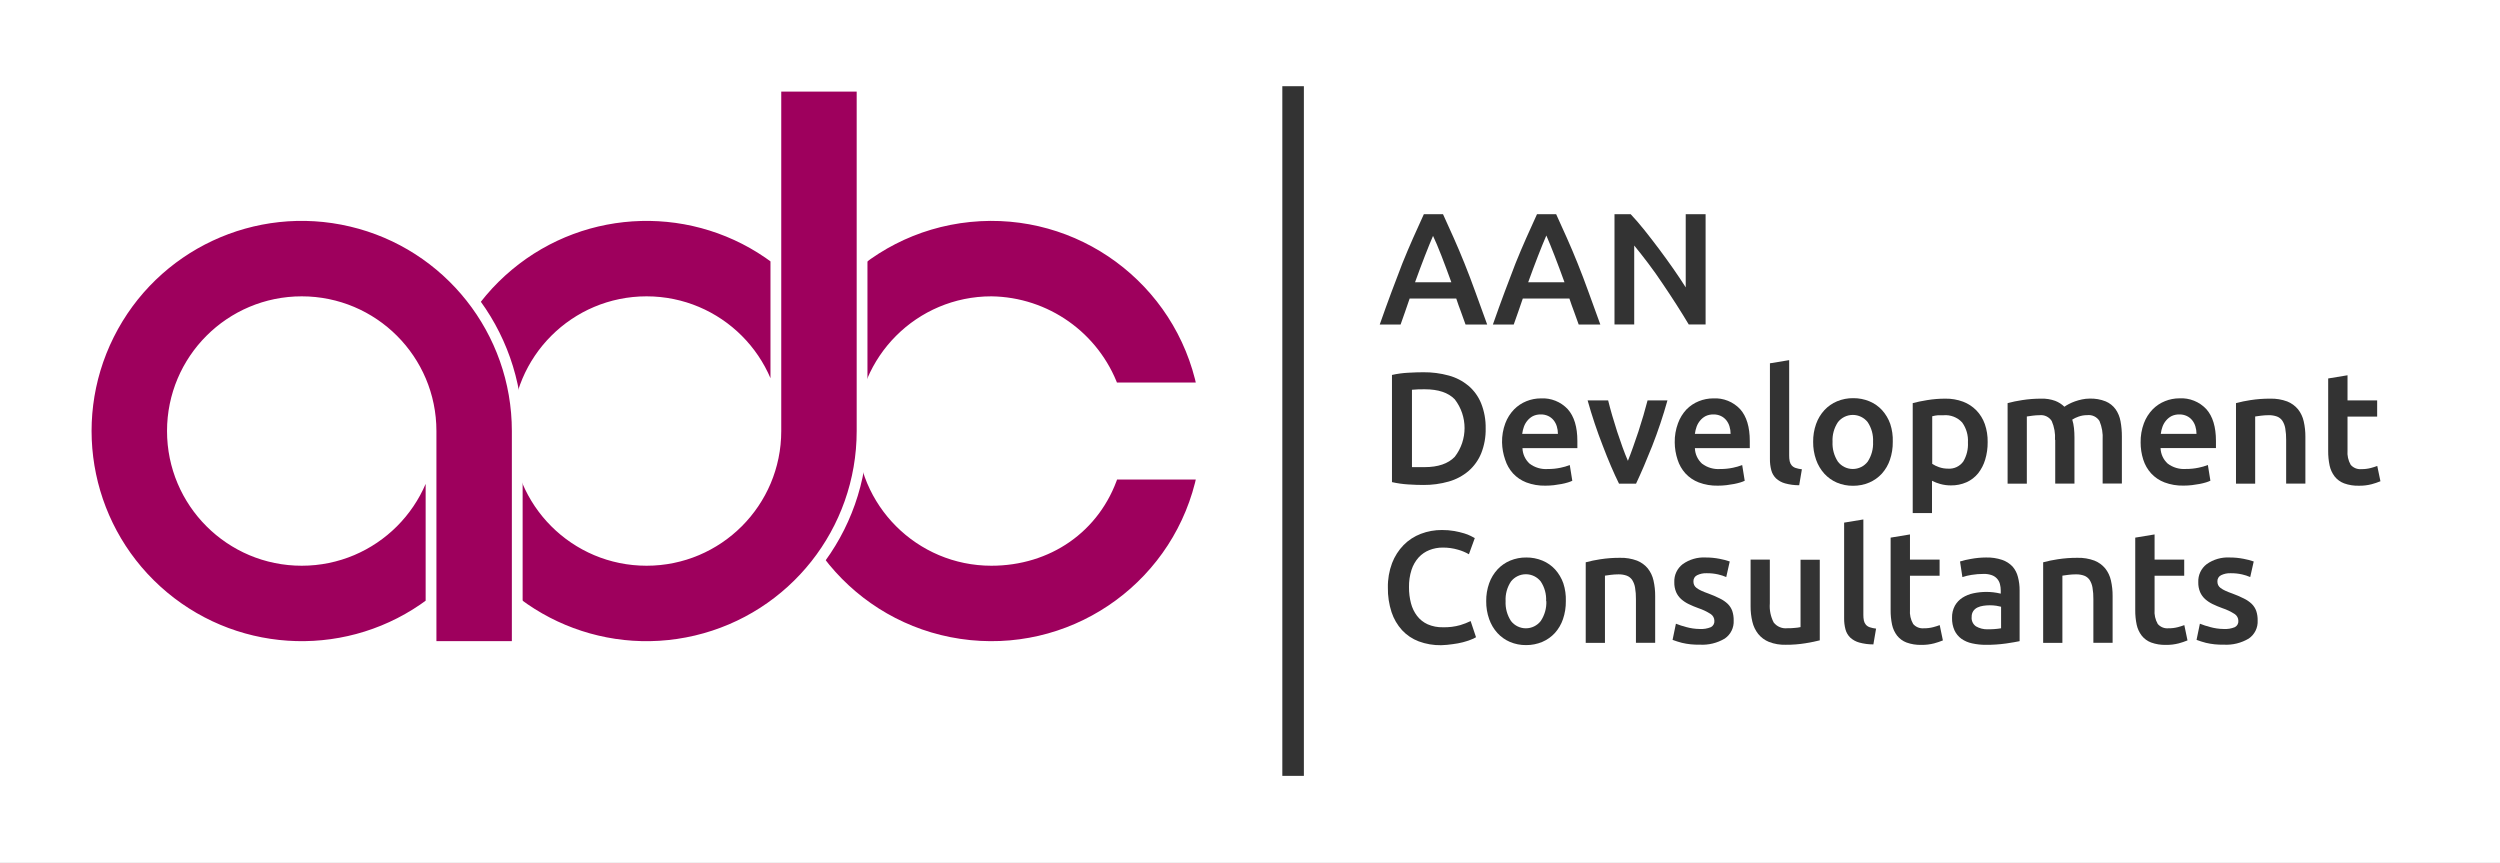
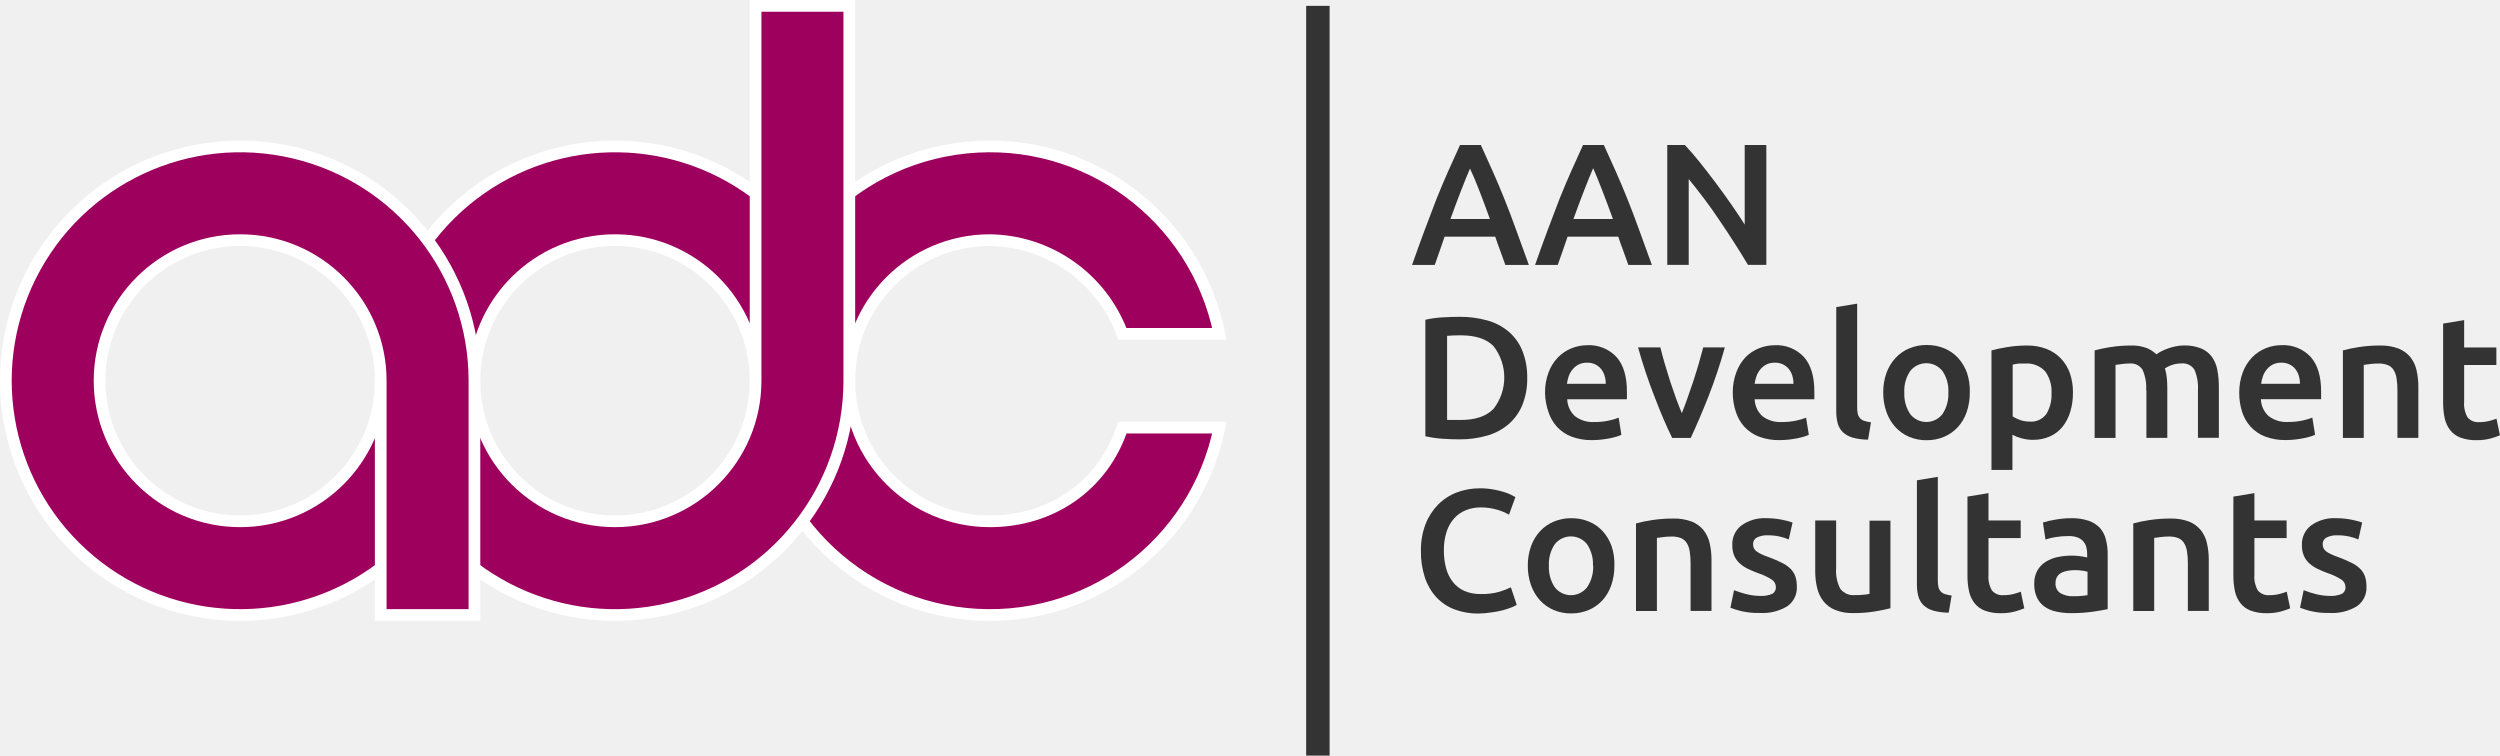
- <svg xmlns="http://www.w3.org/2000/svg" viewBox="0 0 464 160">
+ <svg xmlns="http://www.w3.org/2000/svg" viewBox="0 0 426.82 129">
  <defs>
-     <style>.a{fill:#fff;}.b{fill:#9e005d;stroke:#fff;stroke-width:2px;}.b,.c{stroke-miterlimit:10;}.c,.d{fill:#333;}.c{stroke:#333;stroke-width:4px;}</style>
+     <style>.a{fill:#9e005d;stroke:#fff;stroke-width:2px;}.a,.b{stroke-miterlimit:10;}.b,.c{fill:#333;}.b{stroke:#333;stroke-width:4px;}</style>
  </defs>
-   <rect class="a" width="464" height="160" />
-   <path class="b" d="M1294.62,264c-3.3,10-12.19,16-22.62,16a24,24,0,0,1,0-48,24.47,24.47,0,0,1,22.62,16h16.57a40,40,0,1,0,0,16h-16.57Z" transform="translate(-1088 -176)" />
-   <path class="b" d="M1232,256a24,24,0,1,0-24,24,24,24,0,0,0,24-24V192h16v64a40,40,0,1,1-16-32v32Z" transform="translate(-1088 -176)" />
-   <path class="b" d="M1168,256a24,24,0,1,1-24-24,24,24,0,0,1,24,24v40h16V256a40,40,0,1,0-16,32V256Z" transform="translate(-1088 -176)" />
-   <line class="c" x1="240" y1="16" x2="240" y2="144" />
-   <path class="d" d="M1360,236.22q-0.41-1.21-.86-2.39t-0.86-2.42h-8.65q-0.41,1.24-.84,2.44l-0.84,2.38h-3.87q1.15-3.28,2.19-6.06t2-5.26q1-2.48,2-4.73t2-4.43h3.55q1,2.19,2,4.43t2,4.73q1,2.48,2,5.26t2.2,6.06h-4Zm-6-16.51q-0.68,1.57-1.55,3.81t-1.82,4.87h6.74q-0.95-2.63-1.83-4.9T1353.94,219.71Z" transform="translate(-1088 -176)" />
-   <path class="d" d="M1381,236.22q-0.41-1.21-.86-2.39t-0.86-2.42h-8.65q-0.41,1.24-.84,2.44l-0.84,2.38h-3.87q1.15-3.28,2.19-6.06t2-5.26q1-2.48,2-4.73t2-4.43h3.55q1,2.19,2,4.43t2,4.73q1,2.48,2,5.26t2.2,6.06h-4Zm-6-16.51q-0.68,1.57-1.55,3.81t-1.82,4.87h6.74q-0.95-2.63-1.83-4.9T1375,219.71Z" transform="translate(-1088 -176)" />
-   <path class="d" d="M1401.43,236.22q-1-1.68-2.24-3.62t-2.57-3.9q-1.33-2-2.7-3.81t-2.61-3.32v14.65h-3.66V215.75h3q1.18,1.24,2.54,2.94t2.73,3.53q1.37,1.83,2.66,3.68t2.29,3.44V215.75h3.69v20.47h-3.16Z" transform="translate(-1088 -176)" />
-   <path class="d" d="M1363.74,255.52a11.87,11.87,0,0,1-.83,4.62,8.73,8.73,0,0,1-2.35,3.28,9.77,9.77,0,0,1-3.66,1.95,16.66,16.66,0,0,1-4.74.64q-1.24,0-2.81-.1a18.91,18.91,0,0,1-3-.43V245.59a17.81,17.81,0,0,1,3-.41q1.6-.09,2.84-0.09a17.12,17.12,0,0,1,4.7.61,9.68,9.68,0,0,1,3.65,1.89,8.47,8.47,0,0,1,2.35,3.25A12,12,0,0,1,1363.74,255.52Zm-13.65,7.18,0.86,0h1.45q3.75,0,5.6-1.91a8.73,8.73,0,0,0,0-10.68q-1.8-1.86-5.58-1.86a21.79,21.79,0,0,0-2.36.09v14.3Z" transform="translate(-1088 -176)" />
-   <path class="d" d="M1366.78,258.12a9.7,9.7,0,0,1,.61-3.57A7.53,7.53,0,0,1,1369,252a6.68,6.68,0,0,1,2.31-1.54,7.15,7.15,0,0,1,2.66-.52,6.36,6.36,0,0,1,5,2q1.79,2,1.79,5.91c0,0.2,0,.42,0,0.66s0,0.47,0,.66h-10.19a4.07,4.07,0,0,0,1.32,2.88,5,5,0,0,0,3.38,1,11.05,11.05,0,0,0,2.38-.24,9.82,9.82,0,0,0,1.7-.5l0.47,2.92a5.75,5.75,0,0,1-.81.31,11.27,11.27,0,0,1-1.18.29q-0.67.13-1.43,0.22a13.76,13.76,0,0,1-1.57.09,9.49,9.49,0,0,1-3.54-.6,6.59,6.59,0,0,1-2.48-1.68,6.88,6.88,0,0,1-1.45-2.54A10.37,10.37,0,0,1,1366.78,258.12Zm10.37-1.6a4.73,4.73,0,0,0-.21-1.4,3.4,3.4,0,0,0-.61-1.15,2.88,2.88,0,0,0-1-.77,3.09,3.09,0,0,0-1.37-.28,3.2,3.2,0,0,0-1.45.31,3.3,3.3,0,0,0-1,.81,3.74,3.74,0,0,0-.67,1.15,6.37,6.37,0,0,0-.32,1.33h6.65Z" transform="translate(-1088 -176)" />
-   <path class="d" d="M1388.49,265.77q-1.48-3-3-7a88.54,88.54,0,0,1-2.83-8.46h3.81q0.32,1.3.75,2.79t0.92,3q0.49,1.49,1,2.9t1,2.53q0.45-1.12.95-2.53t1-2.9q0.49-1.49.93-3t0.77-2.79h3.69a87.87,87.87,0,0,1-2.83,8.46q-1.56,3.94-3,7h-3.06Z" transform="translate(-1088 -176)" />
-   <path class="d" d="M1398.83,258.12a9.7,9.7,0,0,1,.61-3.57A7.53,7.53,0,0,1,1401,252a6.68,6.68,0,0,1,2.31-1.54,7.15,7.15,0,0,1,2.66-.52,6.36,6.36,0,0,1,5,2q1.79,2,1.79,5.91c0,0.2,0,.42,0,0.66s0,0.47,0,.66h-10.19a4.07,4.07,0,0,0,1.32,2.88,5,5,0,0,0,3.38,1,11.05,11.05,0,0,0,2.38-.24,9.82,9.82,0,0,0,1.7-.5l0.47,2.92a5.75,5.75,0,0,1-.81.31,11.27,11.27,0,0,1-1.18.29q-0.67.13-1.43,0.22a13.76,13.76,0,0,1-1.57.09,9.49,9.49,0,0,1-3.54-.6,6.59,6.59,0,0,1-2.48-1.68,6.88,6.88,0,0,1-1.45-2.54A10.37,10.37,0,0,1,1398.83,258.12Zm10.37-1.6a4.73,4.73,0,0,0-.21-1.4,3.4,3.4,0,0,0-.61-1.15,2.88,2.88,0,0,0-1-.77,3.09,3.09,0,0,0-1.37-.28,3.2,3.2,0,0,0-1.45.31,3.3,3.3,0,0,0-1,.81,3.74,3.74,0,0,0-.67,1.15,6.37,6.37,0,0,0-.32,1.33h6.65Z" transform="translate(-1088 -176)" />
-   <path class="d" d="M1421.93,266.06a9.73,9.73,0,0,1-2.64-.35,4.05,4.05,0,0,1-1.67-.93,3.31,3.31,0,0,1-.87-1.51,7.62,7.62,0,0,1-.25-2.05V243.43l3.57-.59v17.7a5,5,0,0,0,.1,1.09,1.75,1.75,0,0,0,.37.75,1.66,1.66,0,0,0,.72.47,5.59,5.59,0,0,0,1.17.25Z" transform="translate(-1088 -176)" />
-   <path class="d" d="M1439.3,258a9.94,9.94,0,0,1-.53,3.34,7.38,7.38,0,0,1-1.5,2.57,6.79,6.79,0,0,1-2.35,1.66,7.6,7.6,0,0,1-3,.59,7.48,7.48,0,0,1-3-.59,6.8,6.8,0,0,1-2.33-1.66,7.6,7.6,0,0,1-1.52-2.57,9.7,9.7,0,0,1-.55-3.34,9.58,9.58,0,0,1,.55-3.32,7.51,7.51,0,0,1,1.54-2.56,6.8,6.8,0,0,1,2.35-1.64,7.57,7.57,0,0,1,3-.58,7.68,7.68,0,0,1,3,.58,6.62,6.62,0,0,1,2.35,1.64,7.6,7.6,0,0,1,1.52,2.56A9.58,9.58,0,0,1,1439.3,258Zm-3.66,0a6,6,0,0,0-1-3.65,3.51,3.51,0,0,0-5.52,0,6,6,0,0,0-1,3.65,6.16,6.16,0,0,0,1,3.69,3.49,3.49,0,0,0,5.52,0A6.16,6.16,0,0,0,1435.64,258Z" transform="translate(-1088 -176)" />
-   <path class="d" d="M1456.91,258.06a10.93,10.93,0,0,1-.46,3.25,7.61,7.61,0,0,1-1.31,2.54,5.87,5.87,0,0,1-2.14,1.65,6.91,6.91,0,0,1-2.91.59,7.15,7.15,0,0,1-2-.27,7.51,7.51,0,0,1-1.51-.59v6H1443V250.82q1.09-.3,2.69-0.56a20.43,20.43,0,0,1,3.37-.27,9,9,0,0,1,3.28.56,6.84,6.84,0,0,1,2.47,1.61,7.06,7.06,0,0,1,1.57,2.54A9.67,9.67,0,0,1,1456.91,258.06Zm-3.66.06a5.76,5.76,0,0,0-1.08-3.72,4.22,4.22,0,0,0-3.47-1.33c-0.34,0-.69,0-1,0a5.77,5.77,0,0,0-1.08.19v8.83a5.51,5.51,0,0,0,1.25.61,4.91,4.91,0,0,0,1.67.28,3.2,3.2,0,0,0,2.85-1.33A6.28,6.28,0,0,0,1453.25,258.12Z" transform="translate(-1088 -176)" />
-   <path class="d" d="M1469.41,257.64a7.53,7.53,0,0,0-.61-3.5,2.36,2.36,0,0,0-2.26-1.08,10.6,10.6,0,0,0-1.3.09l-1.06.15v12.47h-3.57V250.82a23.72,23.72,0,0,1,2.7-.56,22.33,22.33,0,0,1,3.53-.27,7,7,0,0,1,2.61.41,5.07,5.07,0,0,1,1.7,1.09,6.94,6.94,0,0,1,.83-0.5,8.6,8.6,0,0,1,1.12-.49,10.38,10.38,0,0,1,1.32-.37,6.79,6.79,0,0,1,1.4-.15,7.37,7.37,0,0,1,3,.52,4.36,4.36,0,0,1,1.83,1.45,5.58,5.58,0,0,1,.92,2.24,15.31,15.31,0,0,1,.25,2.88v8.68h-3.57v-8.12a7.69,7.69,0,0,0-.59-3.5,2.36,2.36,0,0,0-2.27-1.08,4.69,4.69,0,0,0-1.63.28,5.31,5.31,0,0,0-1.15.55,8.05,8.05,0,0,1,.32,1.57,16.41,16.41,0,0,1,.09,1.77v8.54h-3.57v-8.12Z" transform="translate(-1088 -176)" />
-   <path class="d" d="M1485.3,258.12a9.7,9.7,0,0,1,.61-3.57,7.53,7.53,0,0,1,1.61-2.56,6.68,6.68,0,0,1,2.31-1.54,7.15,7.15,0,0,1,2.66-.52,6.36,6.36,0,0,1,5,2q1.79,2,1.79,5.91c0,0.2,0,.42,0,0.66s0,0.47,0,.66H1489a4.07,4.07,0,0,0,1.32,2.88,5,5,0,0,0,3.38,1,11.05,11.05,0,0,0,2.38-.24,9.82,9.82,0,0,0,1.7-.5l0.47,2.92a5.75,5.75,0,0,1-.81.31,11.27,11.27,0,0,1-1.18.29q-0.67.13-1.43,0.22a13.76,13.76,0,0,1-1.57.09,9.49,9.49,0,0,1-3.54-.6,6.59,6.59,0,0,1-2.48-1.68,6.88,6.88,0,0,1-1.45-2.54A10.37,10.37,0,0,1,1485.3,258.12Zm10.37-1.6a4.73,4.73,0,0,0-.21-1.4,3.4,3.4,0,0,0-.61-1.15,2.88,2.88,0,0,0-1-.77,3.09,3.09,0,0,0-1.37-.28,3.2,3.2,0,0,0-1.45.31,3.3,3.3,0,0,0-1,.81,3.74,3.74,0,0,0-.67,1.15,6.37,6.37,0,0,0-.32,1.33h6.65Z" transform="translate(-1088 -176)" />
-   <path class="d" d="M1503,250.82a23.89,23.89,0,0,1,2.69-.56,23.11,23.11,0,0,1,3.66-.27,8.44,8.44,0,0,1,3.16.52,5,5,0,0,1,2,1.45,5.53,5.53,0,0,1,1.06,2.24,12.55,12.55,0,0,1,.31,2.88v8.68h-3.57v-8.12a11.77,11.77,0,0,0-.16-2.11,3.76,3.76,0,0,0-.53-1.42,2.12,2.12,0,0,0-1-.8,4.25,4.25,0,0,0-1.55-.25,11.92,11.92,0,0,0-1.42.09l-1.09.15v12.47H1503V250.82Z" transform="translate(-1088 -176)" />
-   <path class="d" d="M1520.13,246.24l3.57-.59v4.67h5.5v3h-5.5v6.29a4.56,4.56,0,0,0,.59,2.66,2.34,2.34,0,0,0,2,.8,6.51,6.51,0,0,0,1.73-.21,11.28,11.28,0,0,0,1.2-.38l0.59,2.84a13.46,13.46,0,0,1-1.63.55,8.82,8.82,0,0,1-2.36.28,7.47,7.47,0,0,1-2.76-.44,4.06,4.06,0,0,1-1.76-1.29,5.11,5.11,0,0,1-.92-2,12.61,12.61,0,0,1-.27-2.73V246.24Z" transform="translate(-1088 -176)" />
-   <path class="d" d="M1355.46,295.75a11.4,11.4,0,0,1-4.14-.71,8.17,8.17,0,0,1-3.1-2.08,9.31,9.31,0,0,1-1.95-3.35,14,14,0,0,1-.68-4.55,12.31,12.31,0,0,1,.78-4.55,9.85,9.85,0,0,1,2.14-3.35,9,9,0,0,1,3.19-2.08,10.8,10.8,0,0,1,3.93-.71,12.75,12.75,0,0,1,2.31.19,16.55,16.55,0,0,1,1.8.43,7.43,7.43,0,0,1,1.27.5l0.71,0.38-1.09,3a8.72,8.72,0,0,0-2-.84,9.78,9.78,0,0,0-2.85-.4,6.66,6.66,0,0,0-2.48.46,5.37,5.37,0,0,0-2,1.37,6.38,6.38,0,0,0-1.32,2.3,10,10,0,0,0-.47,3.22,11.4,11.4,0,0,0,.37,3,6.59,6.59,0,0,0,1.14,2.35,5.16,5.16,0,0,0,1.95,1.54,6.7,6.7,0,0,0,2.84.55,10.72,10.72,0,0,0,3.22-.4,12.94,12.94,0,0,0,1.92-.75l1,3a5.19,5.19,0,0,1-1,.47,13.49,13.49,0,0,1-1.43.46,14.23,14.23,0,0,1-1.86.35A17.34,17.34,0,0,1,1355.46,295.75Z" transform="translate(-1088 -176)" />
-   <path class="d" d="M1378.62,287.57a9.94,9.94,0,0,1-.53,3.34,7.38,7.38,0,0,1-1.5,2.57,6.79,6.79,0,0,1-2.35,1.66,7.6,7.6,0,0,1-3,.59,7.48,7.48,0,0,1-3-.59,6.8,6.8,0,0,1-2.33-1.66,7.6,7.6,0,0,1-1.52-2.57,9.7,9.7,0,0,1-.55-3.34,9.58,9.58,0,0,1,.55-3.32,7.51,7.51,0,0,1,1.54-2.56,6.8,6.8,0,0,1,2.35-1.64,7.57,7.57,0,0,1,3-.58,7.68,7.68,0,0,1,3,.58,6.62,6.62,0,0,1,2.35,1.64,7.6,7.6,0,0,1,1.52,2.56A9.58,9.58,0,0,1,1378.62,287.57Zm-3.66,0a6,6,0,0,0-1-3.65,3.51,3.51,0,0,0-5.52,0,6,6,0,0,0-1,3.65,6.16,6.16,0,0,0,1,3.69,3.49,3.49,0,0,0,5.52,0A6.16,6.16,0,0,0,1375,287.57Z" transform="translate(-1088 -176)" />
-   <path class="d" d="M1382.32,280.36a23.89,23.89,0,0,1,2.69-.56,23.11,23.11,0,0,1,3.66-.27,8.44,8.44,0,0,1,3.16.52,5,5,0,0,1,2,1.45,5.53,5.53,0,0,1,1.06,2.24,12.55,12.55,0,0,1,.31,2.88v8.68h-3.57v-8.12a11.77,11.77,0,0,0-.16-2.11,3.76,3.76,0,0,0-.53-1.42,2.12,2.12,0,0,0-1-.8,4.25,4.25,0,0,0-1.55-.25,11.92,11.92,0,0,0-1.42.09l-1.09.15v12.47h-3.57V280.36Z" transform="translate(-1088 -176)" />
-   <path class="d" d="M1403.47,292.74a4.69,4.69,0,0,0,2.07-.34,1.21,1.21,0,0,0,.65-1.17,1.52,1.52,0,0,0-.69-1.27,10.19,10.19,0,0,0-2.29-1.09,18,18,0,0,1-1.79-.75,6.07,6.07,0,0,1-1.4-.93,3.82,3.82,0,0,1-.93-1.29,4.49,4.49,0,0,1-.34-1.85,4,4,0,0,1,1.57-3.35,6.72,6.72,0,0,1,4.26-1.23,13.11,13.11,0,0,1,2.6.25,12.76,12.76,0,0,1,1.86.49l-0.65,2.89a8.74,8.74,0,0,0-1.51-.49,9.1,9.1,0,0,0-2.13-.22,3.71,3.71,0,0,0-1.77.37,1.21,1.21,0,0,0-.68,1.14,1.63,1.63,0,0,0,.13.68,1.46,1.46,0,0,0,.46.55,4.71,4.71,0,0,0,.86.5,13,13,0,0,0,1.3.52,20.09,20.09,0,0,1,2.16.93,5.78,5.78,0,0,1,1.46,1,3.54,3.54,0,0,1,.84,1.31,5.3,5.3,0,0,1,.26,1.77,3.81,3.81,0,0,1-1.64,3.35,8.15,8.15,0,0,1-4.68,1.14,12.83,12.83,0,0,1-3.28-.34,16.72,16.72,0,0,1-1.74-.55l0.62-3a15.73,15.73,0,0,0,1.9.62A9.83,9.83,0,0,0,1403.47,292.74Z" transform="translate(-1088 -176)" />
-   <path class="d" d="M1425.77,294.84q-1,.27-2.69.55a21.76,21.76,0,0,1-3.64.28,8,8,0,0,1-3.12-.53,5,5,0,0,1-2-1.48,5.8,5.8,0,0,1-1.08-2.26,11.88,11.88,0,0,1-.33-2.88v-8.66h3.57V288a6.55,6.55,0,0,0,.72,3.54,2.83,2.83,0,0,0,2.53,1.06c0.43,0,.89,0,1.37-0.06a7,7,0,0,0,1.08-.15v-12.5h3.57v15Z" transform="translate(-1088 -176)" />
-   <path class="d" d="M1435.7,295.6a9.73,9.73,0,0,1-2.64-.35,4.05,4.05,0,0,1-1.67-.93,3.31,3.31,0,0,1-.87-1.51,7.62,7.62,0,0,1-.25-2.05V273l3.57-.59v17.7a5,5,0,0,0,.1,1.09,1.75,1.75,0,0,0,.37.75,1.66,1.66,0,0,0,.72.47,5.59,5.59,0,0,0,1.17.25Z" transform="translate(-1088 -176)" />
-   <path class="d" d="M1438.92,275.78l3.57-.59v4.67h5.5v3h-5.5v6.29a4.56,4.56,0,0,0,.59,2.66,2.34,2.34,0,0,0,2,.8,6.51,6.51,0,0,0,1.73-.21,11.28,11.28,0,0,0,1.2-.38l0.59,2.84a13.46,13.46,0,0,1-1.63.55,8.82,8.82,0,0,1-2.36.28,7.47,7.47,0,0,1-2.76-.44,4.06,4.06,0,0,1-1.76-1.29,5.11,5.11,0,0,1-.92-2,12.61,12.61,0,0,1-.27-2.73V275.78Z" transform="translate(-1088 -176)" />
-   <path class="d" d="M1456.59,279.47a8.73,8.73,0,0,1,3,.44,4.78,4.78,0,0,1,1.94,1.24,4.64,4.64,0,0,1,1,1.94,9.47,9.47,0,0,1,.31,2.5V295q-0.83.18-2.5,0.43a25.54,25.54,0,0,1-3.77.25,11.24,11.24,0,0,1-2.54-.27,5.34,5.34,0,0,1-2-.86,4,4,0,0,1-1.27-1.54,5.33,5.33,0,0,1-.46-2.33,4.49,4.49,0,0,1,.52-2.25,4.24,4.24,0,0,1,1.4-1.49,6.1,6.1,0,0,1,2.05-.83,11.59,11.59,0,0,1,2.44-.25,11,11,0,0,1,1.24.07,11.69,11.69,0,0,1,1.39.25v-0.59a4.62,4.62,0,0,0-.15-1.18,2.36,2.36,0,0,0-1.49-1.65,4.22,4.22,0,0,0-1.52-.24,13.52,13.52,0,0,0-2.27.18,10.07,10.07,0,0,0-1.69.41l-0.44-2.9a14.07,14.07,0,0,1,2-.47A15.55,15.55,0,0,1,1456.59,279.47Zm0.3,13.32a13.36,13.36,0,0,0,2.51-.18v-4a7,7,0,0,0-.86-0.18,8,8,0,0,0-1.24-.09,8.23,8.23,0,0,0-1.19.09,3.73,3.73,0,0,0-1.09.32,2,2,0,0,0-.78.66,1.86,1.86,0,0,0-.3,1.08,1.89,1.89,0,0,0,.8,1.76A4.12,4.12,0,0,0,1456.88,292.8Z" transform="translate(-1088 -176)" />
-   <path class="d" d="M1467.22,280.36a23.89,23.89,0,0,1,2.69-.56,23.11,23.11,0,0,1,3.66-.27,8.44,8.44,0,0,1,3.16.52,5,5,0,0,1,2,1.45,5.53,5.53,0,0,1,1.06,2.24,12.55,12.55,0,0,1,.31,2.88v8.68h-3.57v-8.12a11.77,11.77,0,0,0-.16-2.11,3.76,3.76,0,0,0-.53-1.42,2.12,2.12,0,0,0-1-.8,4.25,4.25,0,0,0-1.55-.25,11.92,11.92,0,0,0-1.42.09l-1.09.15v12.47h-3.57V280.36Z" transform="translate(-1088 -176)" />
-   <path class="d" d="M1484.32,275.78l3.57-.59v4.67h5.5v3h-5.5v6.29a4.56,4.56,0,0,0,.59,2.66,2.34,2.34,0,0,0,2,.8,6.51,6.51,0,0,0,1.73-.21,11.28,11.28,0,0,0,1.2-.38l0.59,2.84a13.46,13.46,0,0,1-1.63.55,8.82,8.82,0,0,1-2.36.28,7.47,7.47,0,0,1-2.76-.44,4.06,4.06,0,0,1-1.76-1.29,5.11,5.11,0,0,1-.92-2,12.61,12.61,0,0,1-.27-2.73V275.78Z" transform="translate(-1088 -176)" />
-   <path class="d" d="M1500.72,292.74a4.69,4.69,0,0,0,2.07-.34,1.21,1.21,0,0,0,.65-1.17,1.52,1.52,0,0,0-.69-1.27,10.19,10.19,0,0,0-2.29-1.09,18,18,0,0,1-1.79-.75,6.07,6.07,0,0,1-1.4-.93,3.82,3.82,0,0,1-.93-1.29,4.49,4.49,0,0,1-.34-1.85,4,4,0,0,1,1.57-3.35,6.72,6.72,0,0,1,4.26-1.23,13.11,13.11,0,0,1,2.6.25,12.76,12.76,0,0,1,1.86.49l-0.65,2.89a8.74,8.74,0,0,0-1.51-.49,9.1,9.1,0,0,0-2.13-.22,3.71,3.71,0,0,0-1.77.37,1.21,1.21,0,0,0-.68,1.14,1.63,1.63,0,0,0,.13.68,1.46,1.46,0,0,0,.46.55,4.71,4.71,0,0,0,.86.5,13,13,0,0,0,1.3.52,20.09,20.09,0,0,1,2.16.93,5.78,5.78,0,0,1,1.46,1,3.54,3.54,0,0,1,.84,1.31,5.3,5.3,0,0,1,.26,1.77,3.81,3.81,0,0,1-1.64,3.35,8.15,8.15,0,0,1-4.68,1.14,12.83,12.83,0,0,1-3.28-.34,16.72,16.72,0,0,1-1.74-.55l0.62-3a15.73,15.73,0,0,0,1.9.62A9.83,9.83,0,0,0,1500.72,292.74Z" transform="translate(-1088 -176)" />
+   <path class="a" d="M1294.62,264c-3.3,10-12.19,16-22.62,16a24,24,0,0,1,0-48,24.47,24.47,0,0,1,22.62,16h16.57a40,40,0,1,0,0,16h-16.57Z" transform="translate(-1103 -191)" />
+   <path class="a" d="M1232,256a24,24,0,1,0-24,24,24,24,0,0,0,24-24V192h16v64a40,40,0,1,1-16-32v32Z" transform="translate(-1103 -191)" />
+   <path class="a" d="M1168,256a24,24,0,1,1-24-24,24,24,0,0,1,24,24v40h16V256a40,40,0,1,0-16,32V256Z" transform="translate(-1103 -191)" />
+   <line class="b" x1="225" y1="1" x2="225" y2="129" />
+   <path class="c" d="M1360,236.22q-0.41-1.21-.86-2.39t-0.86-2.42h-8.65q-0.41,1.24-.84,2.44l-0.84,2.38h-3.87q1.15-3.28,2.19-6.06t2-5.26q1-2.48,2-4.73t2-4.43h3.55q1,2.19,2,4.43t2,4.73q1,2.48,2,5.26t2.2,6.06h-4Zm-6-16.51q-0.68,1.57-1.55,3.81t-1.82,4.87h6.74q-0.95-2.63-1.83-4.9T1353.94,219.71Z" transform="translate(-1103 -191)" />
+   <path class="c" d="M1381,236.22q-0.41-1.21-.86-2.39t-0.86-2.42h-8.65q-0.41,1.24-.84,2.44l-0.84,2.38h-3.87q1.15-3.28,2.19-6.06t2-5.26q1-2.48,2-4.73t2-4.43h3.55q1,2.19,2,4.43t2,4.73q1,2.48,2,5.26t2.2,6.06h-4Zm-6-16.51q-0.68,1.57-1.55,3.81t-1.82,4.87h6.74q-0.95-2.63-1.83-4.9T1375,219.71Z" transform="translate(-1103 -191)" />
+   <path class="c" d="M1401.43,236.22q-1-1.68-2.24-3.62t-2.57-3.9q-1.33-2-2.7-3.81t-2.61-3.32v14.65h-3.66V215.75h3q1.18,1.24,2.54,2.94t2.73,3.53q1.37,1.83,2.66,3.68t2.29,3.44V215.75h3.69v20.47h-3.16Z" transform="translate(-1103 -191)" />
+   <path class="c" d="M1363.74,255.52a11.87,11.87,0,0,1-.83,4.62,8.73,8.73,0,0,1-2.35,3.28,9.77,9.77,0,0,1-3.66,1.95,16.66,16.66,0,0,1-4.74.64q-1.24,0-2.81-.1a18.91,18.91,0,0,1-3-.43V245.59a17.81,17.81,0,0,1,3-.41q1.6-.09,2.84-0.09a17.12,17.12,0,0,1,4.7.61,9.68,9.68,0,0,1,3.65,1.89,8.47,8.47,0,0,1,2.35,3.25A12,12,0,0,1,1363.74,255.52Zm-13.65,7.18,0.86,0h1.45q3.75,0,5.6-1.91a8.73,8.73,0,0,0,0-10.68q-1.8-1.86-5.58-1.86a21.79,21.79,0,0,0-2.36.09v14.3Z" transform="translate(-1103 -191)" />
+   <path class="c" d="M1366.78,258.12a9.7,9.7,0,0,1,.61-3.57A7.53,7.53,0,0,1,1369,252a6.68,6.68,0,0,1,2.31-1.54,7.15,7.15,0,0,1,2.66-.52,6.36,6.36,0,0,1,5,2q1.79,2,1.79,5.91c0,0.2,0,.42,0,0.66s0,0.47,0,.66h-10.19a4.07,4.07,0,0,0,1.32,2.88,5,5,0,0,0,3.38,1,11.05,11.05,0,0,0,2.38-.24,9.82,9.82,0,0,0,1.7-.5l0.47,2.92a5.75,5.75,0,0,1-.81.31,11.27,11.27,0,0,1-1.18.29q-0.67.13-1.43,0.22a13.76,13.76,0,0,1-1.57.09,9.49,9.49,0,0,1-3.54-.6,6.59,6.59,0,0,1-2.48-1.68,6.88,6.88,0,0,1-1.45-2.54A10.37,10.37,0,0,1,1366.78,258.12Zm10.37-1.6a4.73,4.73,0,0,0-.21-1.4,3.4,3.4,0,0,0-.61-1.15,2.88,2.88,0,0,0-1-.77,3.09,3.09,0,0,0-1.37-.28,3.2,3.2,0,0,0-1.45.31,3.3,3.3,0,0,0-1,.81,3.74,3.74,0,0,0-.67,1.15,6.37,6.37,0,0,0-.32,1.33h6.65Z" transform="translate(-1103 -191)" />
+   <path class="c" d="M1388.49,265.77q-1.48-3-3-7a88.54,88.54,0,0,1-2.83-8.46h3.81q0.32,1.3.75,2.79t0.92,3q0.49,1.49,1,2.9t1,2.53q0.45-1.12.95-2.53t1-2.9q0.49-1.49.93-3t0.77-2.79h3.69a87.87,87.87,0,0,1-2.83,8.46q-1.56,3.94-3,7h-3.06Z" transform="translate(-1103 -191)" />
+   <path class="c" d="M1398.83,258.12a9.7,9.7,0,0,1,.61-3.57A7.53,7.53,0,0,1,1401,252a6.68,6.68,0,0,1,2.31-1.54,7.15,7.15,0,0,1,2.66-.52,6.36,6.36,0,0,1,5,2q1.79,2,1.79,5.91c0,0.2,0,.42,0,0.66s0,0.47,0,.66h-10.19a4.07,4.07,0,0,0,1.32,2.88,5,5,0,0,0,3.38,1,11.05,11.05,0,0,0,2.38-.24,9.82,9.82,0,0,0,1.7-.5l0.47,2.92a5.75,5.75,0,0,1-.81.31,11.27,11.27,0,0,1-1.18.29q-0.67.13-1.43,0.22a13.76,13.76,0,0,1-1.57.09,9.49,9.49,0,0,1-3.54-.6,6.59,6.59,0,0,1-2.48-1.68,6.88,6.88,0,0,1-1.45-2.54A10.37,10.37,0,0,1,1398.83,258.12Zm10.37-1.6a4.73,4.73,0,0,0-.21-1.4,3.4,3.4,0,0,0-.61-1.15,2.88,2.88,0,0,0-1-.77,3.09,3.09,0,0,0-1.37-.28,3.2,3.2,0,0,0-1.45.31,3.3,3.3,0,0,0-1,.81,3.74,3.74,0,0,0-.67,1.15,6.37,6.37,0,0,0-.32,1.33h6.65Z" transform="translate(-1103 -191)" />
+   <path class="c" d="M1421.93,266.06a9.73,9.73,0,0,1-2.64-.35,4.05,4.05,0,0,1-1.67-.93,3.31,3.31,0,0,1-.87-1.51,7.62,7.62,0,0,1-.25-2.05V243.43l3.57-.59v17.7a5,5,0,0,0,.1,1.09,1.75,1.75,0,0,0,.37.75,1.66,1.66,0,0,0,.72.47,5.59,5.59,0,0,0,1.17.25Z" transform="translate(-1103 -191)" />
+   <path class="c" d="M1439.3,258a9.94,9.94,0,0,1-.53,3.34,7.38,7.38,0,0,1-1.5,2.57,6.79,6.79,0,0,1-2.35,1.66,7.6,7.6,0,0,1-3,.59,7.48,7.48,0,0,1-3-.59,6.8,6.8,0,0,1-2.33-1.66,7.6,7.6,0,0,1-1.52-2.57,9.7,9.7,0,0,1-.55-3.34,9.58,9.58,0,0,1,.55-3.32,7.51,7.51,0,0,1,1.54-2.56,6.8,6.8,0,0,1,2.35-1.64,7.57,7.57,0,0,1,3-.58,7.68,7.68,0,0,1,3,.58,6.62,6.62,0,0,1,2.35,1.64,7.6,7.6,0,0,1,1.52,2.56A9.58,9.58,0,0,1,1439.3,258Zm-3.66,0a6,6,0,0,0-1-3.65,3.51,3.51,0,0,0-5.52,0,6,6,0,0,0-1,3.65,6.16,6.16,0,0,0,1,3.69,3.49,3.49,0,0,0,5.52,0A6.16,6.16,0,0,0,1435.64,258Z" transform="translate(-1103 -191)" />
+   <path class="c" d="M1456.91,258.06a10.93,10.93,0,0,1-.46,3.25,7.61,7.61,0,0,1-1.31,2.54,5.87,5.87,0,0,1-2.14,1.65,6.91,6.91,0,0,1-2.91.59,7.15,7.15,0,0,1-2-.27,7.51,7.51,0,0,1-1.51-.59v6H1443V250.82q1.09-.3,2.69-0.56a20.43,20.43,0,0,1,3.37-.27,9,9,0,0,1,3.28.56,6.84,6.84,0,0,1,2.47,1.61,7.06,7.06,0,0,1,1.57,2.54A9.67,9.67,0,0,1,1456.91,258.06Zm-3.66.06a5.76,5.76,0,0,0-1.08-3.72,4.22,4.22,0,0,0-3.47-1.33c-0.34,0-.69,0-1,0a5.77,5.77,0,0,0-1.08.19v8.83a5.51,5.51,0,0,0,1.25.61,4.91,4.91,0,0,0,1.67.28,3.2,3.2,0,0,0,2.85-1.33A6.28,6.28,0,0,0,1453.25,258.12Z" transform="translate(-1103 -191)" />
+   <path class="c" d="M1469.41,257.64a7.53,7.53,0,0,0-.61-3.5,2.36,2.36,0,0,0-2.26-1.08,10.6,10.6,0,0,0-1.3.09l-1.06.15v12.47h-3.57V250.82a23.72,23.72,0,0,1,2.7-.56,22.33,22.33,0,0,1,3.53-.27,7,7,0,0,1,2.61.41,5.07,5.07,0,0,1,1.7,1.09,6.94,6.94,0,0,1,.83-0.5,8.6,8.6,0,0,1,1.12-.49,10.38,10.38,0,0,1,1.32-.37,6.79,6.79,0,0,1,1.4-.15,7.37,7.37,0,0,1,3,.52,4.36,4.36,0,0,1,1.83,1.45,5.58,5.58,0,0,1,.92,2.24,15.31,15.31,0,0,1,.25,2.88v8.68h-3.57v-8.12a7.69,7.69,0,0,0-.59-3.5,2.36,2.36,0,0,0-2.27-1.08,4.69,4.69,0,0,0-1.63.28,5.31,5.31,0,0,0-1.15.55,8.05,8.05,0,0,1,.32,1.57,16.41,16.41,0,0,1,.09,1.77v8.54h-3.57v-8.12Z" transform="translate(-1103 -191)" />
+   <path class="c" d="M1485.3,258.12a9.7,9.7,0,0,1,.61-3.57,7.53,7.53,0,0,1,1.61-2.56,6.68,6.68,0,0,1,2.31-1.54,7.15,7.15,0,0,1,2.66-.52,6.36,6.36,0,0,1,5,2q1.79,2,1.79,5.91c0,0.2,0,.42,0,0.66s0,0.47,0,.66H1489a4.07,4.07,0,0,0,1.32,2.88,5,5,0,0,0,3.38,1,11.05,11.05,0,0,0,2.38-.24,9.82,9.82,0,0,0,1.7-.5l0.47,2.92a5.75,5.75,0,0,1-.81.31,11.27,11.27,0,0,1-1.18.29q-0.67.13-1.43,0.22a13.76,13.76,0,0,1-1.57.09,9.49,9.49,0,0,1-3.54-.6,6.59,6.59,0,0,1-2.48-1.68,6.88,6.88,0,0,1-1.45-2.54A10.37,10.37,0,0,1,1485.3,258.12Zm10.37-1.6a4.73,4.73,0,0,0-.21-1.4,3.4,3.4,0,0,0-.61-1.15,2.88,2.88,0,0,0-1-.77,3.09,3.09,0,0,0-1.37-.28,3.2,3.2,0,0,0-1.45.31,3.3,3.3,0,0,0-1,.81,3.74,3.74,0,0,0-.67,1.15,6.37,6.37,0,0,0-.32,1.33h6.65Z" transform="translate(-1103 -191)" />
+   <path class="c" d="M1503,250.82a23.89,23.89,0,0,1,2.69-.56,23.11,23.11,0,0,1,3.66-.27,8.44,8.44,0,0,1,3.16.52,5,5,0,0,1,2,1.45,5.53,5.53,0,0,1,1.06,2.24,12.55,12.55,0,0,1,.31,2.88v8.68h-3.57v-8.12a11.77,11.77,0,0,0-.16-2.11,3.76,3.76,0,0,0-.53-1.42,2.12,2.12,0,0,0-1-.8,4.25,4.25,0,0,0-1.55-.25,11.92,11.92,0,0,0-1.42.09l-1.09.15v12.47H1503V250.82Z" transform="translate(-1103 -191)" />
+   <path class="c" d="M1520.13,246.24l3.57-.59v4.67h5.5v3h-5.5v6.29a4.56,4.56,0,0,0,.59,2.66,2.34,2.34,0,0,0,2,.8,6.51,6.51,0,0,0,1.73-.21,11.28,11.28,0,0,0,1.2-.38l0.59,2.84a13.46,13.46,0,0,1-1.63.55,8.82,8.82,0,0,1-2.36.28,7.47,7.47,0,0,1-2.76-.44,4.06,4.06,0,0,1-1.76-1.29,5.11,5.11,0,0,1-.92-2,12.61,12.61,0,0,1-.27-2.73V246.24Z" transform="translate(-1103 -191)" />
+   <path class="c" d="M1355.46,295.75a11.4,11.4,0,0,1-4.14-.71,8.17,8.17,0,0,1-3.1-2.08,9.31,9.31,0,0,1-1.95-3.35,14,14,0,0,1-.68-4.55,12.31,12.31,0,0,1,.78-4.55,9.85,9.85,0,0,1,2.14-3.35,9,9,0,0,1,3.19-2.08,10.8,10.8,0,0,1,3.93-.71,12.75,12.75,0,0,1,2.31.19,16.55,16.55,0,0,1,1.8.43,7.43,7.43,0,0,1,1.27.5l0.71,0.38-1.09,3a8.72,8.72,0,0,0-2-.84,9.78,9.78,0,0,0-2.85-.4,6.66,6.66,0,0,0-2.48.46,5.37,5.37,0,0,0-2,1.37,6.38,6.38,0,0,0-1.32,2.3,10,10,0,0,0-.47,3.22,11.4,11.4,0,0,0,.37,3,6.59,6.59,0,0,0,1.14,2.35,5.16,5.16,0,0,0,1.95,1.54,6.7,6.7,0,0,0,2.84.55,10.72,10.72,0,0,0,3.22-.4,12.94,12.94,0,0,0,1.92-.75l1,3a5.19,5.19,0,0,1-1,.47,13.49,13.49,0,0,1-1.43.46,14.23,14.23,0,0,1-1.86.35A17.34,17.34,0,0,1,1355.46,295.75Z" transform="translate(-1103 -191)" />
+   <path class="c" d="M1378.62,287.57a9.94,9.94,0,0,1-.53,3.34,7.38,7.38,0,0,1-1.5,2.57,6.79,6.79,0,0,1-2.35,1.66,7.6,7.6,0,0,1-3,.59,7.48,7.48,0,0,1-3-.59,6.8,6.8,0,0,1-2.33-1.66,7.6,7.6,0,0,1-1.52-2.57,9.7,9.7,0,0,1-.55-3.34,9.58,9.58,0,0,1,.55-3.32,7.51,7.51,0,0,1,1.54-2.56,6.8,6.8,0,0,1,2.35-1.64,7.57,7.57,0,0,1,3-.58,7.68,7.68,0,0,1,3,.58,6.62,6.62,0,0,1,2.35,1.64,7.6,7.6,0,0,1,1.52,2.56A9.58,9.58,0,0,1,1378.62,287.57Zm-3.66,0a6,6,0,0,0-1-3.65,3.51,3.51,0,0,0-5.52,0,6,6,0,0,0-1,3.65,6.16,6.16,0,0,0,1,3.69,3.49,3.49,0,0,0,5.52,0A6.16,6.16,0,0,0,1375,287.57Z" transform="translate(-1103 -191)" />
+   <path class="c" d="M1382.32,280.36a23.89,23.89,0,0,1,2.69-.56,23.11,23.11,0,0,1,3.66-.27,8.44,8.44,0,0,1,3.16.52,5,5,0,0,1,2,1.45,5.53,5.53,0,0,1,1.06,2.24,12.55,12.55,0,0,1,.31,2.88v8.68h-3.57v-8.12a11.77,11.77,0,0,0-.16-2.11,3.76,3.76,0,0,0-.53-1.42,2.12,2.12,0,0,0-1-.8,4.25,4.25,0,0,0-1.55-.25,11.92,11.92,0,0,0-1.42.09l-1.09.15v12.47h-3.57V280.36Z" transform="translate(-1103 -191)" />
+   <path class="c" d="M1403.47,292.74a4.69,4.69,0,0,0,2.07-.34,1.21,1.21,0,0,0,.65-1.17,1.52,1.52,0,0,0-.69-1.27,10.19,10.19,0,0,0-2.29-1.09,18,18,0,0,1-1.79-.75,6.07,6.07,0,0,1-1.4-.93,3.82,3.82,0,0,1-.93-1.29,4.49,4.49,0,0,1-.34-1.85,4,4,0,0,1,1.57-3.35,6.72,6.72,0,0,1,4.26-1.23,13.11,13.11,0,0,1,2.6.25,12.76,12.76,0,0,1,1.86.49l-0.65,2.89a8.74,8.74,0,0,0-1.51-.49,9.1,9.1,0,0,0-2.13-.22,3.71,3.71,0,0,0-1.77.37,1.21,1.21,0,0,0-.68,1.14,1.63,1.63,0,0,0,.13.68,1.46,1.46,0,0,0,.46.55,4.71,4.71,0,0,0,.86.5,13,13,0,0,0,1.3.52,20.09,20.09,0,0,1,2.16.93,5.78,5.78,0,0,1,1.46,1,3.54,3.54,0,0,1,.84,1.31,5.3,5.3,0,0,1,.26,1.77,3.81,3.81,0,0,1-1.64,3.35,8.15,8.15,0,0,1-4.68,1.14,12.83,12.83,0,0,1-3.28-.34,16.72,16.72,0,0,1-1.74-.55l0.62-3a15.73,15.73,0,0,0,1.9.62A9.83,9.83,0,0,0,1403.47,292.74Z" transform="translate(-1103 -191)" />
+   <path class="c" d="M1425.77,294.84q-1,.27-2.69.55a21.76,21.76,0,0,1-3.64.28,8,8,0,0,1-3.12-.53,5,5,0,0,1-2-1.48,5.8,5.8,0,0,1-1.08-2.26,11.88,11.88,0,0,1-.33-2.88v-8.66h3.57V288a6.55,6.55,0,0,0,.72,3.54,2.83,2.83,0,0,0,2.53,1.06c0.43,0,.89,0,1.37-0.06a7,7,0,0,0,1.08-.15v-12.5h3.57v15Z" transform="translate(-1103 -191)" />
+   <path class="c" d="M1435.7,295.6a9.73,9.73,0,0,1-2.64-.35,4.05,4.05,0,0,1-1.67-.93,3.31,3.31,0,0,1-.87-1.51,7.62,7.62,0,0,1-.25-2.05V273l3.57-.59v17.7a5,5,0,0,0,.1,1.09,1.75,1.75,0,0,0,.37.75,1.66,1.66,0,0,0,.72.47,5.59,5.59,0,0,0,1.17.25Z" transform="translate(-1103 -191)" />
+   <path class="c" d="M1438.92,275.78l3.57-.59v4.67h5.5v3h-5.5v6.29a4.56,4.56,0,0,0,.59,2.66,2.34,2.34,0,0,0,2,.8,6.51,6.51,0,0,0,1.73-.21,11.28,11.28,0,0,0,1.2-.38l0.59,2.84a13.46,13.46,0,0,1-1.63.55,8.82,8.82,0,0,1-2.36.28,7.47,7.47,0,0,1-2.76-.44,4.06,4.06,0,0,1-1.76-1.29,5.11,5.11,0,0,1-.92-2,12.61,12.61,0,0,1-.27-2.73V275.78Z" transform="translate(-1103 -191)" />
+   <path class="c" d="M1456.59,279.47a8.73,8.73,0,0,1,3,.44,4.78,4.78,0,0,1,1.94,1.24,4.64,4.64,0,0,1,1,1.94,9.47,9.47,0,0,1,.31,2.5V295q-0.83.18-2.5,0.43a25.54,25.54,0,0,1-3.77.25,11.24,11.24,0,0,1-2.54-.27,5.34,5.34,0,0,1-2-.86,4,4,0,0,1-1.27-1.54,5.33,5.33,0,0,1-.46-2.33,4.49,4.49,0,0,1,.52-2.25,4.24,4.24,0,0,1,1.4-1.49,6.1,6.1,0,0,1,2.05-.83,11.59,11.59,0,0,1,2.44-.25,11,11,0,0,1,1.24.07,11.69,11.69,0,0,1,1.39.25v-0.59a4.62,4.62,0,0,0-.15-1.18,2.36,2.36,0,0,0-1.49-1.65,4.22,4.22,0,0,0-1.52-.24,13.52,13.52,0,0,0-2.27.18,10.07,10.07,0,0,0-1.69.41l-0.44-2.9a14.07,14.07,0,0,1,2-.47A15.55,15.55,0,0,1,1456.59,279.47Zm0.3,13.32a13.36,13.36,0,0,0,2.51-.18v-4a7,7,0,0,0-.86-0.18,8,8,0,0,0-1.24-.09,8.23,8.23,0,0,0-1.19.09,3.73,3.73,0,0,0-1.09.32,2,2,0,0,0-.78.66,1.86,1.86,0,0,0-.3,1.08,1.89,1.89,0,0,0,.8,1.76A4.12,4.12,0,0,0,1456.88,292.8Z" transform="translate(-1103 -191)" />
+   <path class="c" d="M1467.22,280.36a23.89,23.89,0,0,1,2.69-.56,23.11,23.11,0,0,1,3.66-.27,8.44,8.44,0,0,1,3.16.52,5,5,0,0,1,2,1.45,5.53,5.53,0,0,1,1.06,2.24,12.55,12.55,0,0,1,.31,2.88v8.68h-3.57v-8.12a11.77,11.77,0,0,0-.16-2.11,3.76,3.76,0,0,0-.53-1.42,2.12,2.12,0,0,0-1-.8,4.25,4.25,0,0,0-1.55-.25,11.92,11.92,0,0,0-1.42.09l-1.09.15v12.47h-3.57V280.36Z" transform="translate(-1103 -191)" />
+   <path class="c" d="M1484.32,275.78l3.57-.59v4.67h5.5v3h-5.5v6.29a4.56,4.56,0,0,0,.59,2.66,2.34,2.34,0,0,0,2,.8,6.51,6.51,0,0,0,1.73-.21,11.28,11.28,0,0,0,1.2-.38l0.59,2.84a13.46,13.46,0,0,1-1.63.55,8.82,8.82,0,0,1-2.36.28,7.47,7.47,0,0,1-2.76-.44,4.06,4.06,0,0,1-1.76-1.29,5.11,5.11,0,0,1-.92-2,12.61,12.61,0,0,1-.27-2.73V275.78Z" transform="translate(-1103 -191)" />
+   <path class="c" d="M1500.72,292.74a4.69,4.69,0,0,0,2.07-.34,1.21,1.21,0,0,0,.65-1.17,1.52,1.52,0,0,0-.69-1.27,10.19,10.19,0,0,0-2.29-1.09,18,18,0,0,1-1.79-.75,6.07,6.07,0,0,1-1.4-.93,3.82,3.82,0,0,1-.93-1.29,4.49,4.49,0,0,1-.34-1.85,4,4,0,0,1,1.57-3.35,6.72,6.72,0,0,1,4.26-1.23,13.11,13.11,0,0,1,2.6.25,12.76,12.76,0,0,1,1.86.49l-0.65,2.89a8.74,8.74,0,0,0-1.51-.49,9.1,9.1,0,0,0-2.13-.22,3.71,3.71,0,0,0-1.77.37,1.21,1.21,0,0,0-.68,1.14,1.63,1.63,0,0,0,.13.68,1.46,1.46,0,0,0,.46.55,4.71,4.71,0,0,0,.86.5,13,13,0,0,0,1.3.52,20.09,20.09,0,0,1,2.16.93,5.78,5.78,0,0,1,1.46,1,3.54,3.54,0,0,1,.84,1.31,5.3,5.3,0,0,1,.26,1.77,3.81,3.81,0,0,1-1.64,3.35,8.15,8.15,0,0,1-4.68,1.14,12.83,12.83,0,0,1-3.28-.34,16.72,16.72,0,0,1-1.74-.55l0.62-3a15.73,15.73,0,0,0,1.9.62A9.83,9.83,0,0,0,1500.72,292.74Z" transform="translate(-1103 -191)" />
</svg>
